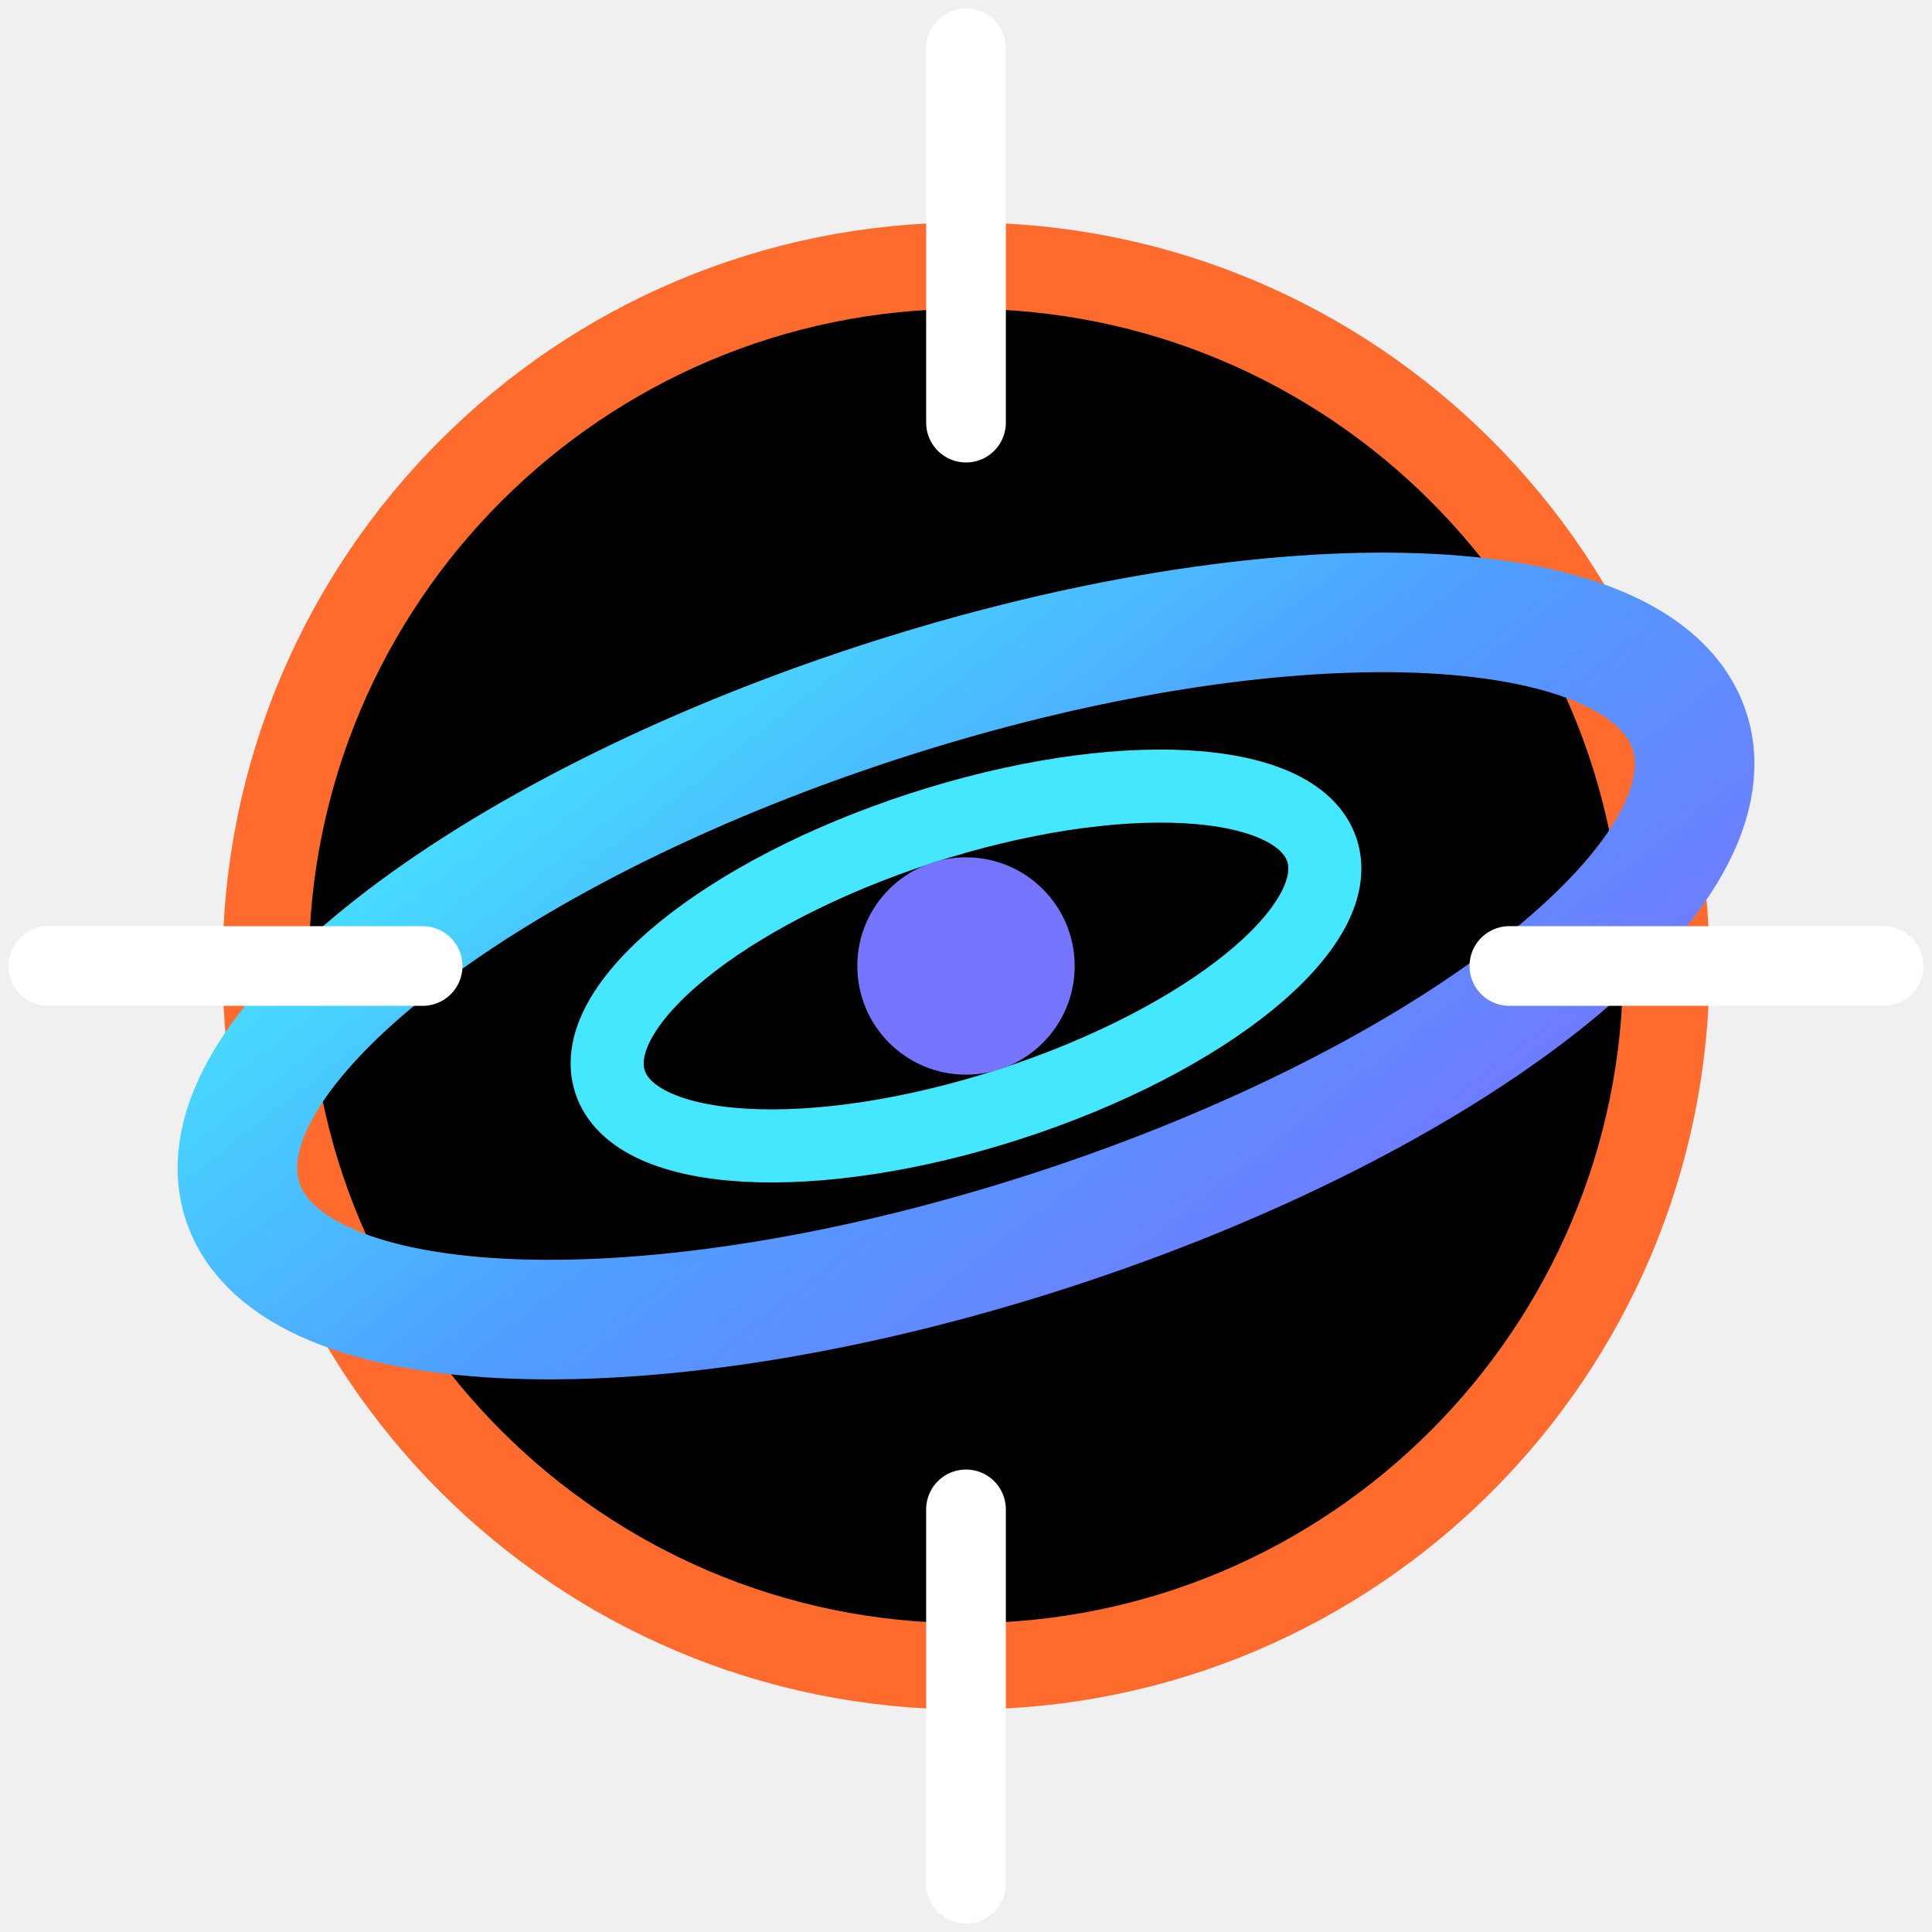
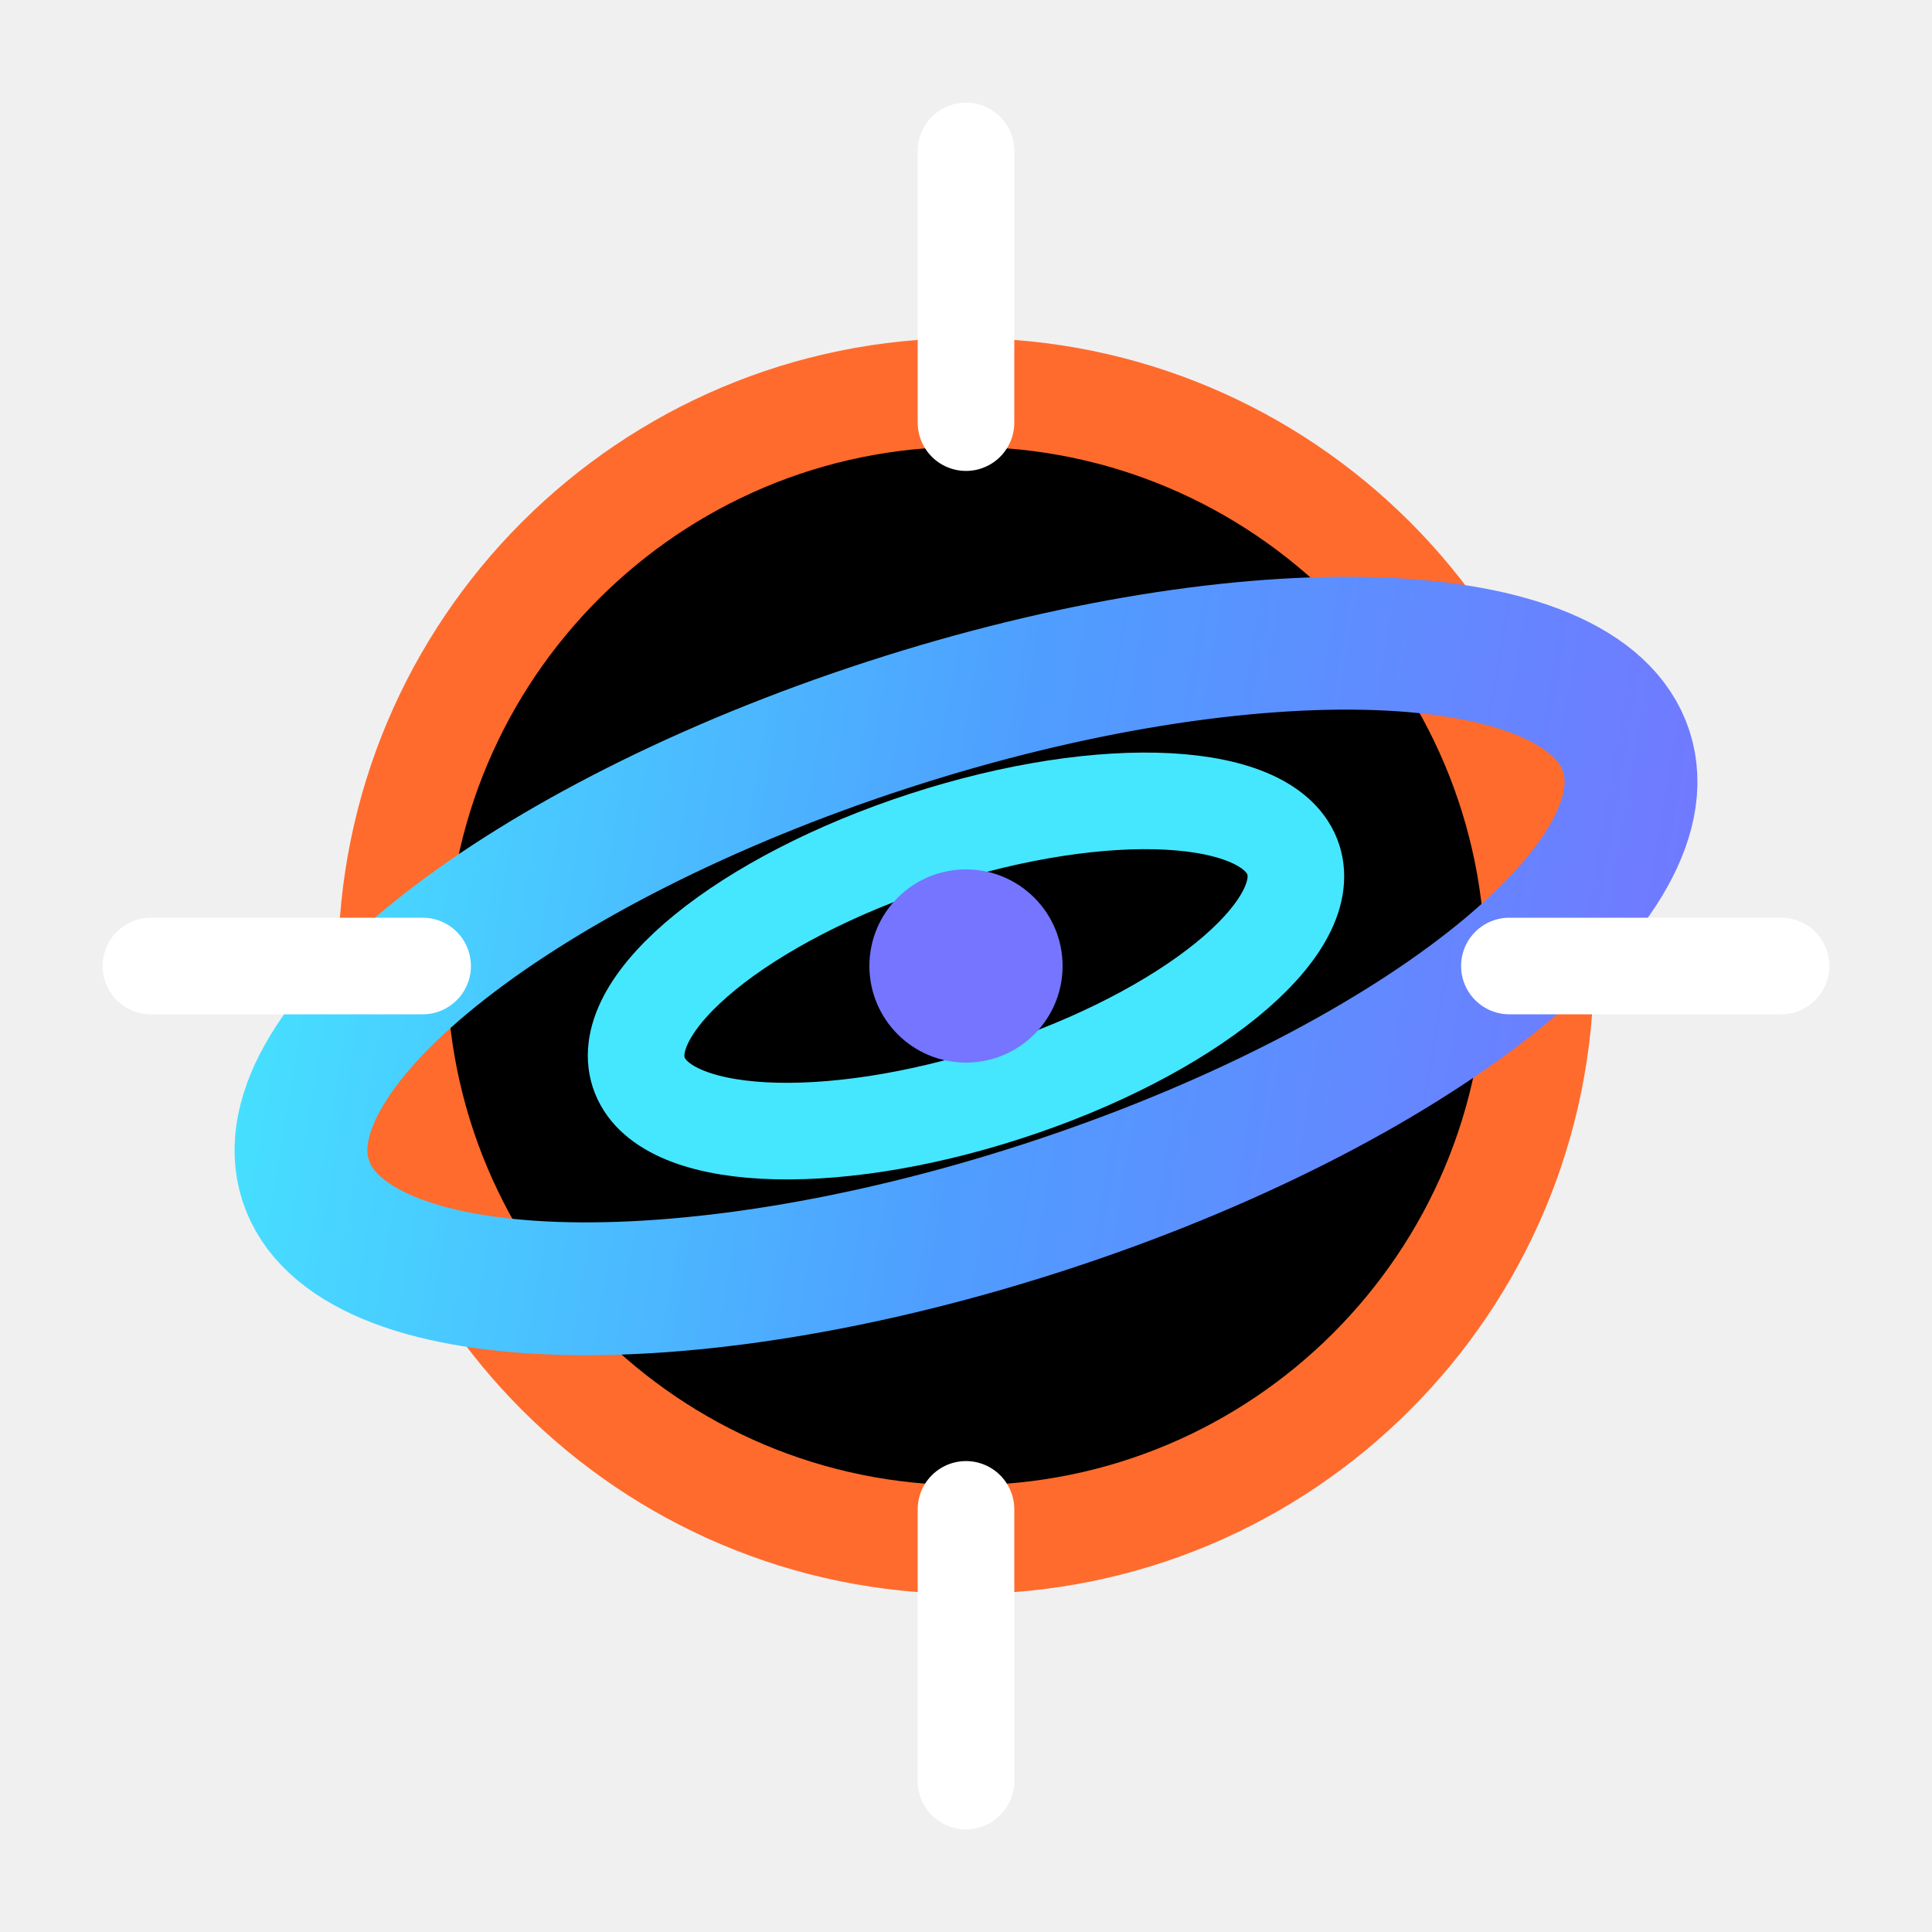
- <svg xmlns="http://www.w3.org/2000/svg" viewBox="96 96 320 320" role="img" aria-label="Galaxy Viewer target icon">
+ <svg xmlns="http://www.w3.org/2000/svg" viewBox="0 0 32 32" role="img" aria-label="Galaxy Viewer target icon">
  <defs>
-     <linearGradient id="ring" x1="0" y1="0" x2="1" y2="1">
+     <linearGradient id="ring" x1="4.5" y1="10" x2="27.5" y2="22" gradientUnits="userSpaceOnUse">
      <stop offset="0" stop-color="#45E7FF" />
      <stop offset="0.52" stop-color="#4F9DFF" />
      <stop offset="1" stop-color="#7575FF" />
    </linearGradient>
  </defs>
-   <circle cx="256" cy="256" r="116" fill="#000000" stroke="#FF6B2D" stroke-width="14.3" />
-   <ellipse cx="256" cy="256" rx="126" ry="46" fill="none" stroke="url(#ring)" stroke-width="19.8" transform="rotate(-18 256 256)" />
-   <ellipse cx="256" cy="256" rx="62" ry="24" fill="none" stroke="#45E7FF" stroke-width="12.1" transform="rotate(-18 256 256)" />
-   <circle cx="256" cy="256" r="18" fill="#7575FF" />
-   <path d="M256 104v62M256 346v62M104 256h62M346 256h62" fill="none" stroke="#FFFFFF" stroke-width="13.2" stroke-linecap="round" />
+   <circle cx="16" cy="16" r="9.5" fill="#000000" stroke="#FF6B2D" stroke-width="1.8" />
+   <ellipse cx="16" cy="16" rx="11.5" ry="4.2" fill="none" stroke="url(#ring)" stroke-width="2.2" transform="rotate(-18 16 16)" />
+   <ellipse cx="16" cy="16" rx="5.7" ry="2.2" fill="none" stroke="#45E7FF" stroke-width="1.6" transform="rotate(-18 16 16)" />
+   <circle cx="16" cy="16" r="1.6" fill="#7575FF" />
+   <path d="M16 2.5V7 M16 25V29.5 M2.5 16H7 M25 16H29.5" fill="none" stroke="#FFFFFF" stroke-width="1.6" stroke-linecap="round" />
</svg>
